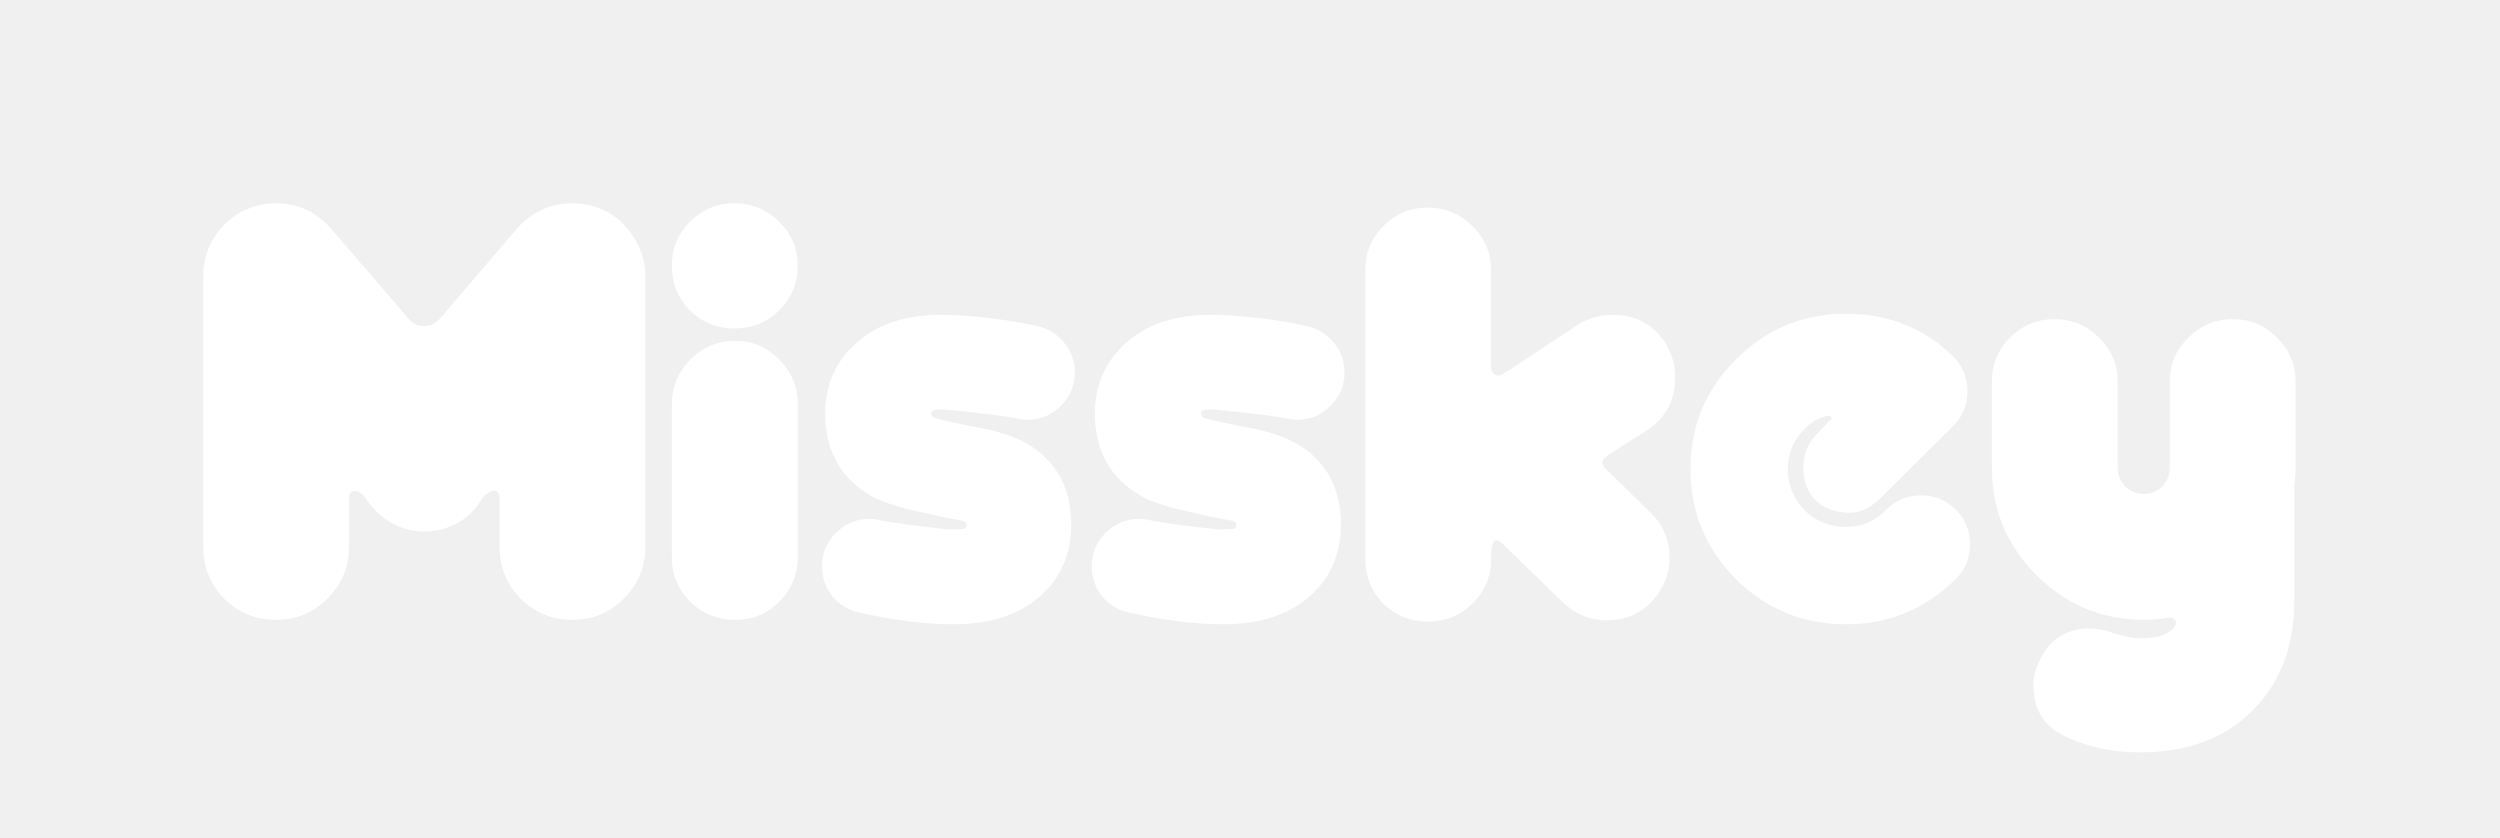
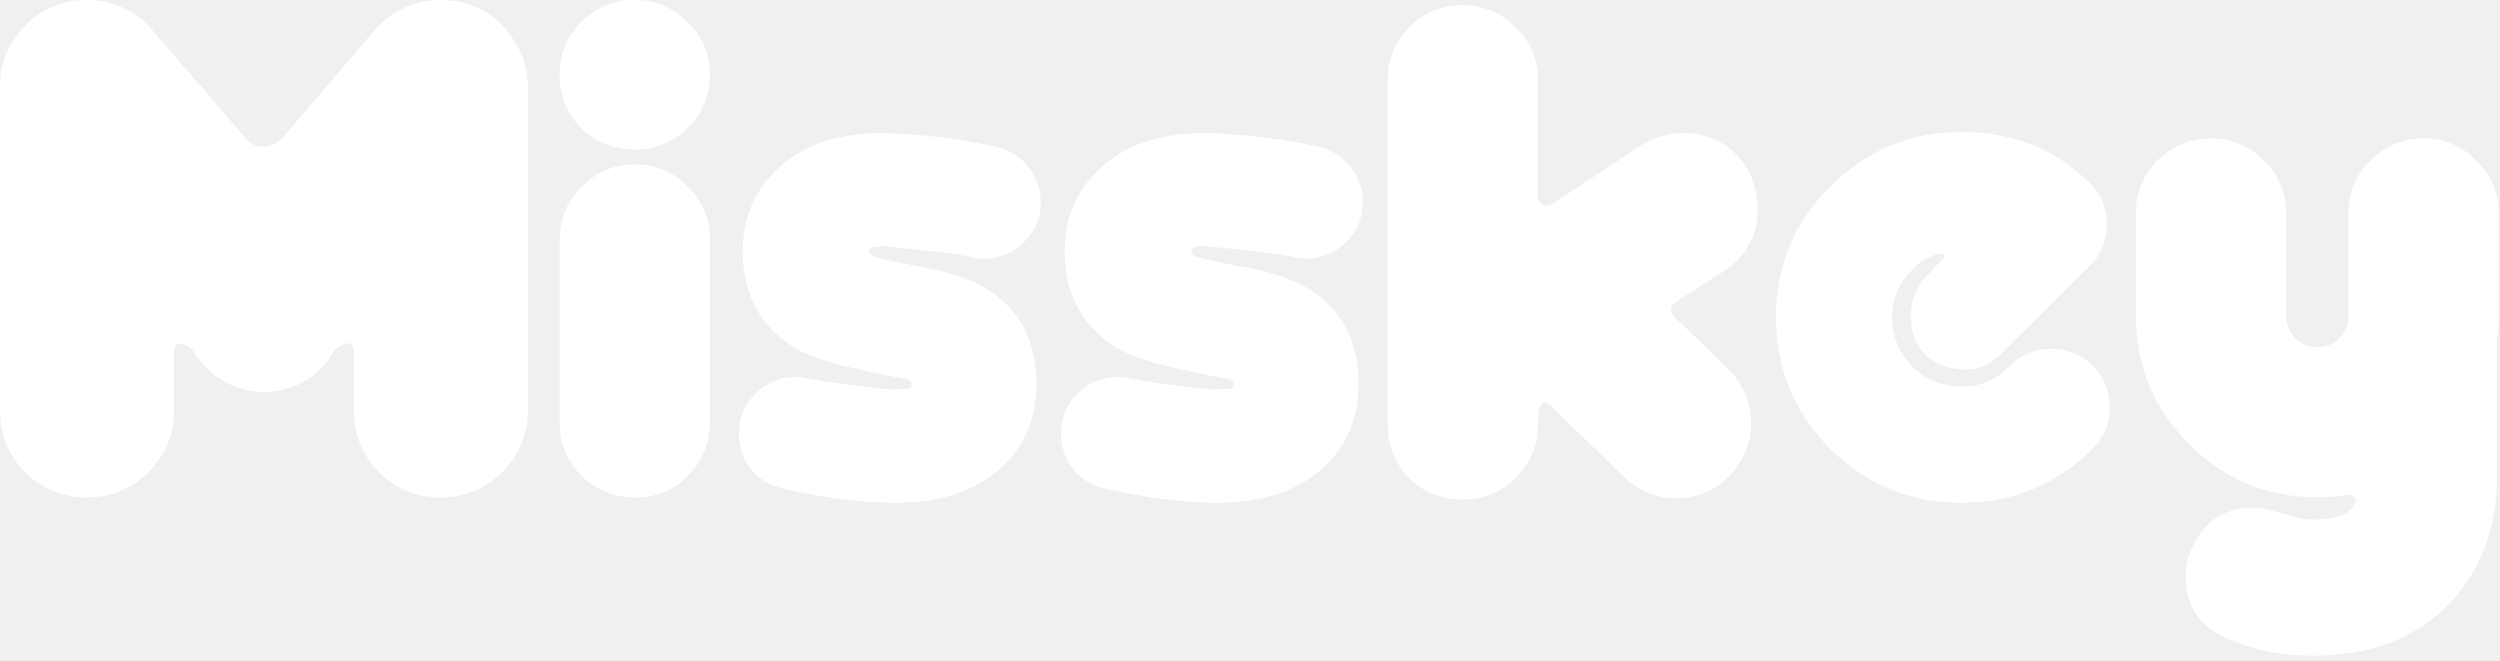
- <svg xmlns="http://www.w3.org/2000/svg" width="100%" height="100%" viewBox="0 0 615 206" version="1.1" xml:space="preserve" style="fill-rule:evenodd;clip-rule:evenodd;stroke-linejoin:round;stroke-miterlimit:2;">
-   <g id="path2" transform="matrix(0.264585,0,0,0.264585,-0.00146371,0)">
+ <svg xmlns="http://www.w3.org/2000/svg" width="515px" height="136px" version="1.1" xml:space="preserve" style="fill-rule:evenodd;clip-rule:evenodd;stroke-linejoin:round;stroke-miterlimit:2;">
+   <g id="path2" transform="matrix(0.264585,0,0,0.264585,-50.0005,-50.0001)">
    <path d="M256.418,188.976C248.558,188.944 240.758,190.308 233.379,193.013C220.308,197.613 209.533,205.888 201.091,217.802C193.02,229.329 188.977,242.195 188.977,256.409L188.977,508.89C188.977,527.332 195.52,543.29 208.576,556.732C222.032,569.803 237.99,576.331 256.418,576.331C275.259,576.331 291.204,569.803 304.274,556.747C317.73,543.291 324.441,527.332 324.441,508.89L324.441,462.983C324.584,453.04 334.824,455.655 340.01,462.983C349.695,479.767 370.251,494.19 394.193,494.105L394.193,494.119C418.119,494.019 438.005,482.196 448.375,462.983C452.304,458.354 463.377,450.455 464.52,462.983L464.52,508.89C464.52,527.332 471.047,543.29 484.104,556.732C497.574,569.803 513.511,576.331 531.953,576.331C550.78,576.331 566.739,569.803 579.809,556.747C593.265,543.291 599.977,527.332 599.977,508.89L599.977,256.409C599.977,242.195 595.752,229.329 587.309,217.802C579.224,205.874 568.653,197.613 555.597,193.013C547.912,190.314 540.228,188.976 532.543,188.976C511.788,188.976 494.301,197.046 480.073,213.188L411.636,293.281C410.107,294.438 405.006,303.247 394.178,303.247C383.379,303.247 378.868,294.439 377.325,293.296L308.297,213.188C294.47,197.046 277.173,188.976 256.418,188.976ZM682.904,188.983C666.763,188.983 652.926,194.748 641.404,206.271C630.261,217.413 624.691,231.054 624.691,247.196C624.691,263.338 630.261,277.174 641.404,288.697C652.926,299.839 666.763,305.41 682.904,305.41C699.046,305.41 712.88,299.839 724.412,288.697C735.935,277.174 741.693,263.338 741.693,247.196C741.693,231.054 735.935,217.413 724.412,206.271C712.88,194.748 699.046,188.983 682.904,188.983ZM1327.58,193.013C1311.45,193.013 1297.62,198.779 1286.1,210.302C1274.96,221.444 1269.38,235.08 1269.38,251.212L1269.38,519.72C1269.38,535.861 1274.96,549.697 1286.1,561.22C1297.62,572.362 1311.45,577.933 1327.58,577.933C1343.73,577.933 1357.55,572.362 1369.08,561.22C1380.6,549.697 1386.37,535.867 1386.37,519.734C1386.37,508.211 1387.9,502.453 1390.96,502.453C1392.51,502.453 1394.05,503.023 1395.58,504.166L1453.2,560.061C1464.72,571.203 1478.36,576.774 1494.11,576.774C1510.62,576.774 1524.45,571.009 1535.6,559.486C1546.74,547.572 1552.31,533.936 1552.31,518.575C1552.31,502.053 1546.36,488.029 1534.45,476.506C1508.32,450.765 1494.69,437.517 1493.54,436.755C1488.54,431.755 1488.73,427.53 1494.11,424.073L1495.27,423.497L1495.27,422.929L1531.57,399.875C1548.85,388.352 1557.5,372.026 1557.5,350.904C1557.5,339.381 1554.42,328.622 1548.28,318.623C1536.76,301.339 1520.43,292.691 1499.3,292.691C1487.78,292.691 1477.02,295.768 1467.04,301.911C1422.48,331.499 1399.42,346.678 1397.88,347.449C1395.2,349.363 1392.7,349.738 1390.4,348.586C1387.7,347.434 1386.35,344.939 1386.35,341.101L1386.35,251.212C1386.35,235.08 1380.59,221.444 1369.07,210.302C1357.55,198.779 1343.72,193.013 1327.58,193.013ZM1716.37,291.738C1676.42,291.738 1642.24,305.949 1613.81,334.376C1585.76,362.422 1571.74,396.227 1571.74,435.795C1571.74,475.745 1585.76,509.932 1613.81,538.359C1642.24,566.404 1676.42,580.428 1716.37,580.428C1755.94,580.428 1789.94,566.404 1818.37,538.359C1827.2,529.521 1831.62,518.773 1831.62,506.107C1831.62,493.423 1827.2,482.664 1818.37,473.827C1809.53,464.999 1798.77,460.584 1786.11,460.584C1773.42,460.584 1762.66,464.999 1753.83,473.827C1743.46,484.588 1730.97,489.963 1716.37,489.963C1701.4,489.963 1688.53,484.78 1677.77,474.41C1667.39,463.649 1662.2,450.775 1662.2,435.795C1662.2,421.206 1667.59,408.72 1678.35,398.34C1683.73,392.578 1690.26,388.74 1697.93,386.817C1699.87,386.436 1701.4,386.623 1702.55,387.385C1703.32,388.547 1702.93,389.702 1701.39,390.854L1689.87,402.953C1681.03,411.791 1676.61,422.359 1676.61,434.644C1676.61,447.319 1680.45,457.497 1688.13,465.182C1695.81,472.868 1706.57,476.705 1720.41,476.705C1730.01,476.705 1739.61,471.91 1749.21,462.311L1816.06,396.044C1824.9,387.197 1829.32,376.436 1829.32,363.77C1829.32,351.086 1824.9,340.332 1816.06,331.504C1789.17,304.992 1755.94,291.738 1716.37,291.738ZM877.977,292.668C841.947,292.194 813.839,301.679 793.662,321.133C775.996,338.036 767.168,359.358 767.168,385.089C767.549,417.363 780.035,441.565 804.624,457.697C811.918,462.687 820.941,466.72 831.693,469.796C837.083,471.72 846.111,474.02 858.777,476.705C869.919,479.391 882.023,481.886 895.088,484.191C897.774,484.962 898.924,486.312 898.543,488.236C898.543,490.541 897.58,491.691 895.657,491.691C890.667,492.072 886.059,492.266 881.831,492.266C850.328,488.81 829.001,485.927 817.859,483.622C814.793,482.851 811.535,482.463 808.078,482.463C796.165,482.463 785.787,486.884 776.949,495.721C768.502,504.178 764.282,514.551 764.282,526.836C764.282,536.825 767.352,545.854 773.494,553.92C780.027,561.986 788.486,567.169 798.866,569.473C831.13,576.778 860.317,580.428 886.429,580.428C922.16,580.428 950.013,570.825 969.992,551.617C987.277,535.094 995.925,513.775 995.925,487.653C995.925,455.388 983.626,431.187 959.037,415.045C945.972,406.598 927.915,400.45 904.869,396.612C891.042,393.927 879.518,391.427 870.3,389.112L870.3,389.127C867.605,388.356 866.067,386.818 865.686,384.513C865.686,382.59 867.224,381.44 870.3,381.059C873.757,380.678 877.415,380.678 881.262,381.059C913.146,384.135 934.652,386.823 945.794,389.127C948.861,389.889 951.931,390.271 955.007,390.271C967.301,390.271 977.674,386.051 986.121,377.604C994.959,368.767 999.379,358.393 999.379,346.49C999.379,336.109 996.109,326.894 989.576,318.837C983.043,310.761 974.79,305.566 964.81,303.261C938.298,297.5 911.788,294.042 885.285,292.89C882.813,292.77 880.379,292.7 877.977,292.668ZM1128.73,292.668C1092.7,292.194 1064.59,301.679 1044.42,321.133C1026.75,338.036 1017.92,359.358 1017.92,385.089C1018.3,417.363 1030.79,441.565 1055.38,457.697C1062.67,462.687 1071.7,466.72 1082.46,469.796C1087.84,471.72 1096.86,474.02 1109.54,476.705C1120.68,479.391 1132.79,481.886 1145.84,484.191C1148.53,484.962 1149.68,486.312 1149.3,488.236C1149.3,490.541 1148.34,491.691 1146.41,491.691C1141.42,492.072 1136.81,492.266 1132.59,492.266C1101.09,488.81 1079.77,485.927 1068.63,483.622C1065.55,482.851 1062.29,482.463 1058.83,482.463C1046.92,482.463 1036.55,486.884 1027.72,495.721C1019.26,504.178 1015.04,514.551 1015.04,526.836C1015.04,536.825 1018.11,545.854 1024.26,553.92C1030.79,561.986 1039.24,567.169 1049.62,569.473C1081.88,576.778 1111.08,580.428 1137.2,580.428C1172.92,580.428 1200.77,570.825 1220.75,551.617C1238.03,535.094 1246.68,513.775 1246.68,487.653C1246.68,455.388 1234.39,431.187 1209.81,415.045C1196.74,406.598 1178.68,400.45 1155.64,396.612C1141.81,393.927 1130.29,391.427 1121.07,389.112L1121.05,389.127C1118.37,388.356 1116.84,386.818 1116.45,384.513C1116.45,382.59 1117.99,381.44 1121.05,381.059C1124.52,380.678 1128.17,380.678 1132.01,381.059C1163.89,384.135 1185.41,386.823 1196.55,389.127C1199.62,389.889 1202.69,390.271 1205.76,390.271C1218.06,390.271 1228.43,386.051 1236.89,377.604C1245.72,368.767 1250.13,358.393 1250.13,346.49C1250.13,336.109 1246.87,326.894 1240.35,318.837C1233.81,310.761 1225.55,305.566 1215.56,303.261C1189.06,297.5 1162.55,294.042 1136.04,292.89C1133.57,292.77 1131.13,292.7 1128.73,292.668ZM1910.17,296.736C1894.04,296.736 1880.21,302.501 1868.69,314.024C1857.55,325.157 1851.98,338.793 1851.98,354.934L1851.98,435.028C1851.98,473.825 1865.8,507.05 1893.45,534.705C1921.12,562.36 1954.36,576.191 1993.15,576.191C2000.84,576.191 2007.95,575.614 2014.48,574.471C2018.32,573.699 2021,574.469 2022.53,576.774C2023.69,578.307 2023.3,580.42 2021.39,583.115C2016.39,590.029 2005.82,593.486 1989.69,593.486C1983.55,593.486 1975.68,591.949 1966.07,588.873C1956.47,585.797 1948.98,584.259 1943.6,584.259C1920.93,584.259 1904.99,594.638 1895.77,615.388C1892.32,622.302 1890.58,629.598 1890.58,637.283C1890.58,659.948 1900.77,675.892 1921.13,685.11C1941.49,694.709 1964.34,699.505 1989.69,699.505C2033.49,699.505 2068.25,686.639 2093.98,660.898C2120.11,635.166 2133.18,600.784 2133.18,557.758L2133.18,452.308C2133.94,446.157 2134.32,440.399 2134.32,435.028L2134.32,354.934C2134.32,338.802 2128.57,325.166 2117.04,314.024C2105.9,302.501 2092.27,296.736 2076.13,296.736C2059.99,296.736 2046.16,302.501 2034.63,314.024C2023.11,325.157 2017.35,338.793 2017.35,354.934L2017.35,435.028C2017.35,441.551 2015.04,447.309 2010.43,452.308C2005.83,456.918 2000.07,459.225 1993.15,459.225C1986.62,459.225 1980.86,456.918 1975.87,452.308C1971.26,447.309 1968.95,441.551 1968.95,435.028L1968.95,354.934C1968.95,338.802 1963.19,325.166 1951.67,314.024C1940.14,302.501 1926.3,296.736 1910.17,296.736ZM683.473,316.947C667.331,316.947 653.495,322.713 641.972,334.236C630.449,345.768 624.691,359.602 624.691,375.744L624.691,518.118C624.691,534.259 630.449,548.095 641.972,559.618C653.504,570.761 667.341,576.331 683.473,576.331C699.624,576.331 713.27,570.761 724.412,559.618C735.935,548.095 741.693,534.259 741.693,518.118L741.693,375.744C741.693,359.593 735.935,345.759 724.412,334.236C713.261,322.713 699.614,316.947 683.473,316.947Z" style="fill:white;fill-rule:nonzero;" />
  </g>
</svg>
